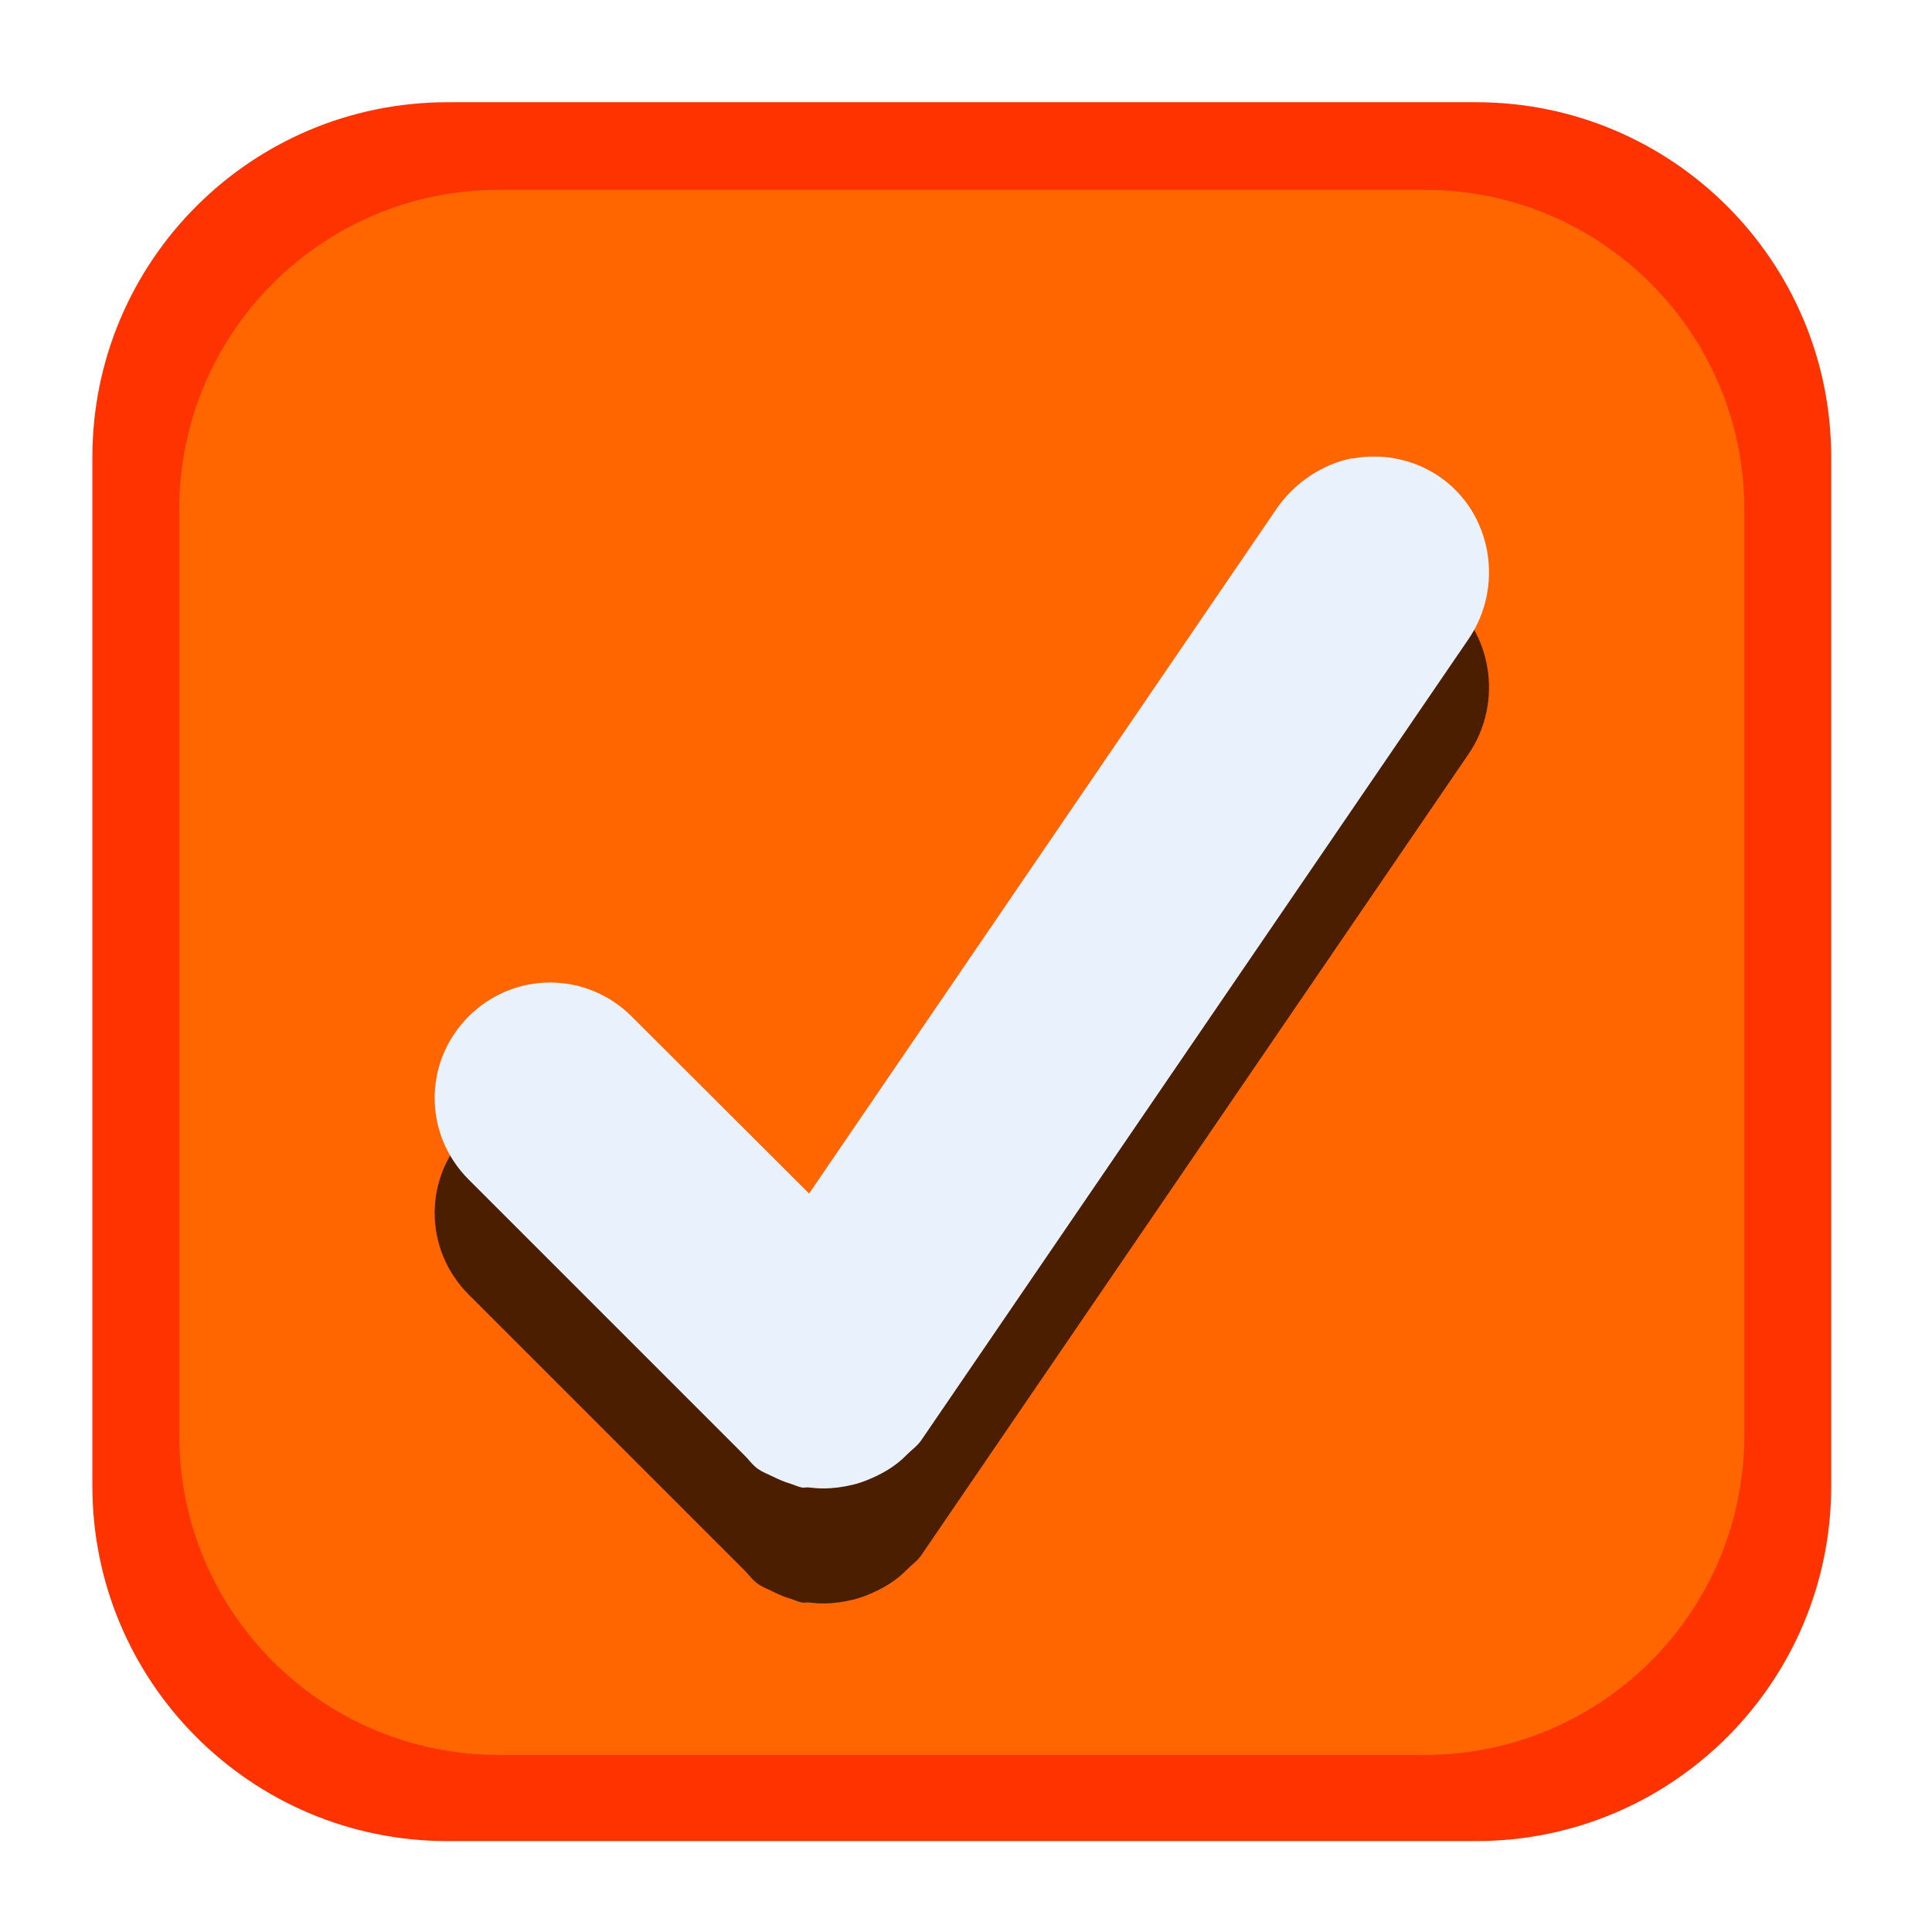
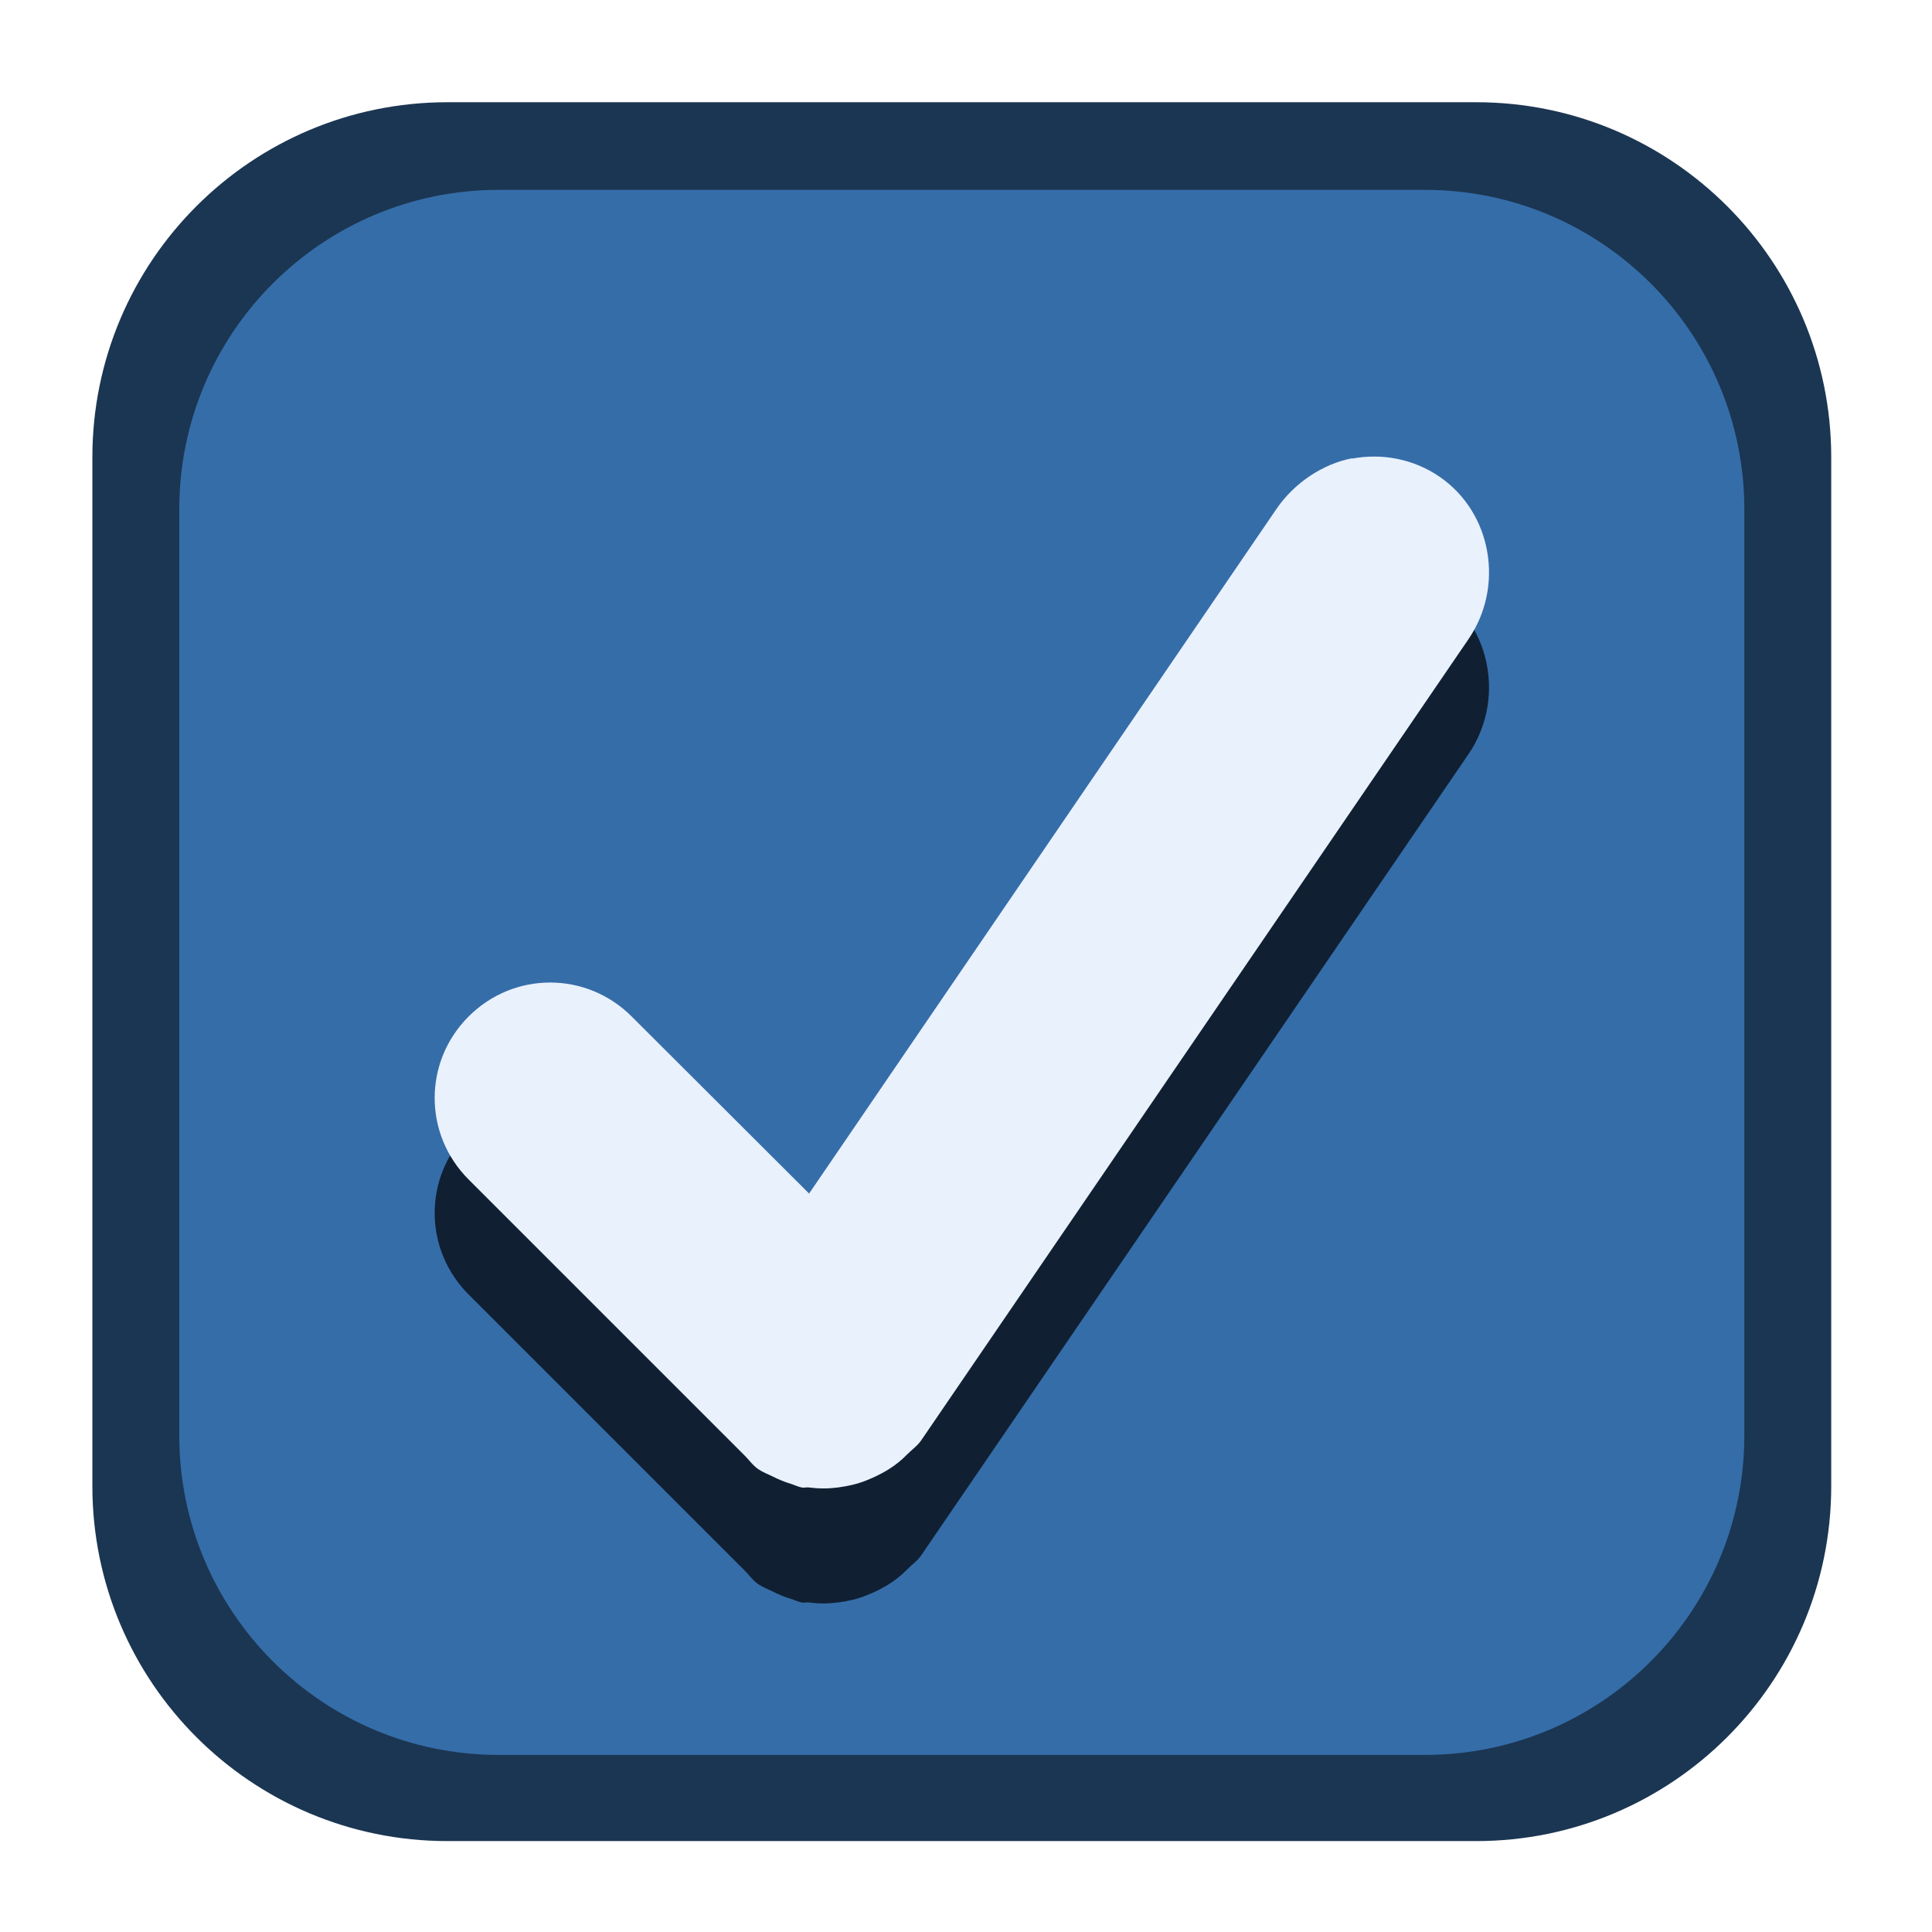
<svg xmlns="http://www.w3.org/2000/svg" height="40" width="40" version="1.1" viewBox="0 0 10.583 10.583" id="svg30">
  <defs id="defs12">
    <linearGradient id="linearGradient3856-64-5" y2="503.7" gradientUnits="userSpaceOnUse" y1="514.24" gradientTransform="matrix(0.635,0,0,0.635,-248.73,-316.532)" x2="398.38" x1="404">
      <stop stop-color="#1754da" offset="0" id="stop2" />
      <stop stop-color="#144cc6" offset="1" id="stop4" />
    </linearGradient>
    <linearGradient id="linearGradient3853-04-0" y2="502.85" gradientUnits="userSpaceOnUse" y1="507.86" gradientTransform="matrix(0.65942,0,0,0.65942,-258.5,-328.911)" x2="396.62" x1="402.25">
      <stop stop-color="#1859e7" offset="0" id="stop7" />
      <stop stop-color="#154ecb" offset="1" id="stop9" />
    </linearGradient>
  </defs>
  <rect style="fill:none" id="rect16" x="2e-07" y="1.3427734e-05" width="10.583" height="10.583" ry="0" rx="0" />
-   <rect rx="1.945" ry="1.945" height="9.525" width="9.525" y="0.56" x="0.506" id="rect18" style="fill:#ff3300;fill-opacity:1" />
-   <rect rx="1.75" ry="1.75" height="8.573" width="8.573" y="1.04" x="0.982" id="rect20" style="fill:#ff6600;fill-opacity:1" />
+   <rect rx="1.945" ry="1.945" height="9.525" width="9.525" y="0.56" x="0.506" id="rect18" style="fill:#1b3652;fill-opacity:1" />
+   <rect rx="1.75" ry="1.75" height="8.573" width="8.573" y="1.04" x="0.982" id="rect20" style="fill:#356da9;fill-opacity:1" />
  <path d="M 7.408,3.15 C 7.249,3.18 7.091,3.283 6.992,3.428 l -2.56,3.74 -0.972,-0.97 c -0.248,-0.248 -0.645,-0.248 -0.893,0 -0.248,0.248 -0.248,0.645 0,0.893 l 1.409,1.409 0.099,0.099 c 0.027,0.026 0.047,0.057 0.079,0.079 0.025,0.017 0.053,0.027 0.079,0.04 0.032,0.016 0.065,0.03 0.099,0.04 0.019,0.006 0.04,0.016 0.059,0.02 0.013,0.003 0.027,-0.002 0.04,0 0.054,0.007 0.105,0.007 0.159,0 0.054,-0.007 0.108,-0.019 0.159,-0.04 0.08,-0.032 0.156,-0.075 0.218,-0.139 0.026,-0.027 0.057,-0.047 0.079,-0.079 l 2.996,-4.386 C 8.242,3.845 8.174,3.439 7.885,3.241 7.74,3.142 7.567,3.112 7.408,3.142 Z" id="path22" style="opacity:0.704" />
  <path d="M 7.408,2.51 C 7.249,2.54 7.091,2.643 6.992,2.788 l -2.56,3.75 -0.972,-0.97 c -0.248,-0.248 -0.645,-0.248 -0.893,0 -0.248,0.248 -0.248,0.645 0,0.893 l 1.409,1.409 0.099,0.099 c 0.027,0.026 0.047,0.057 0.079,0.079 0.025,0.017 0.053,0.027 0.079,0.04 0.032,0.016 0.065,0.03 0.099,0.04 0.019,0.006 0.04,0.016 0.059,0.02 0.013,0.003 0.027,-0.002 0.04,0 0.054,0.007 0.105,0.007 0.159,0 0.054,-0.007 0.108,-0.019 0.159,-0.04 0.08,-0.032 0.156,-0.075 0.218,-0.139 0.026,-0.027 0.057,-0.047 0.079,-0.079 l 2.996,-4.386 C 8.242,3.215 8.174,2.809 7.885,2.611 7.74,2.512 7.567,2.482 7.408,2.512 Z" id="path24" style="fill:#e9f1fc;fill-opacity:1" />
</svg>
